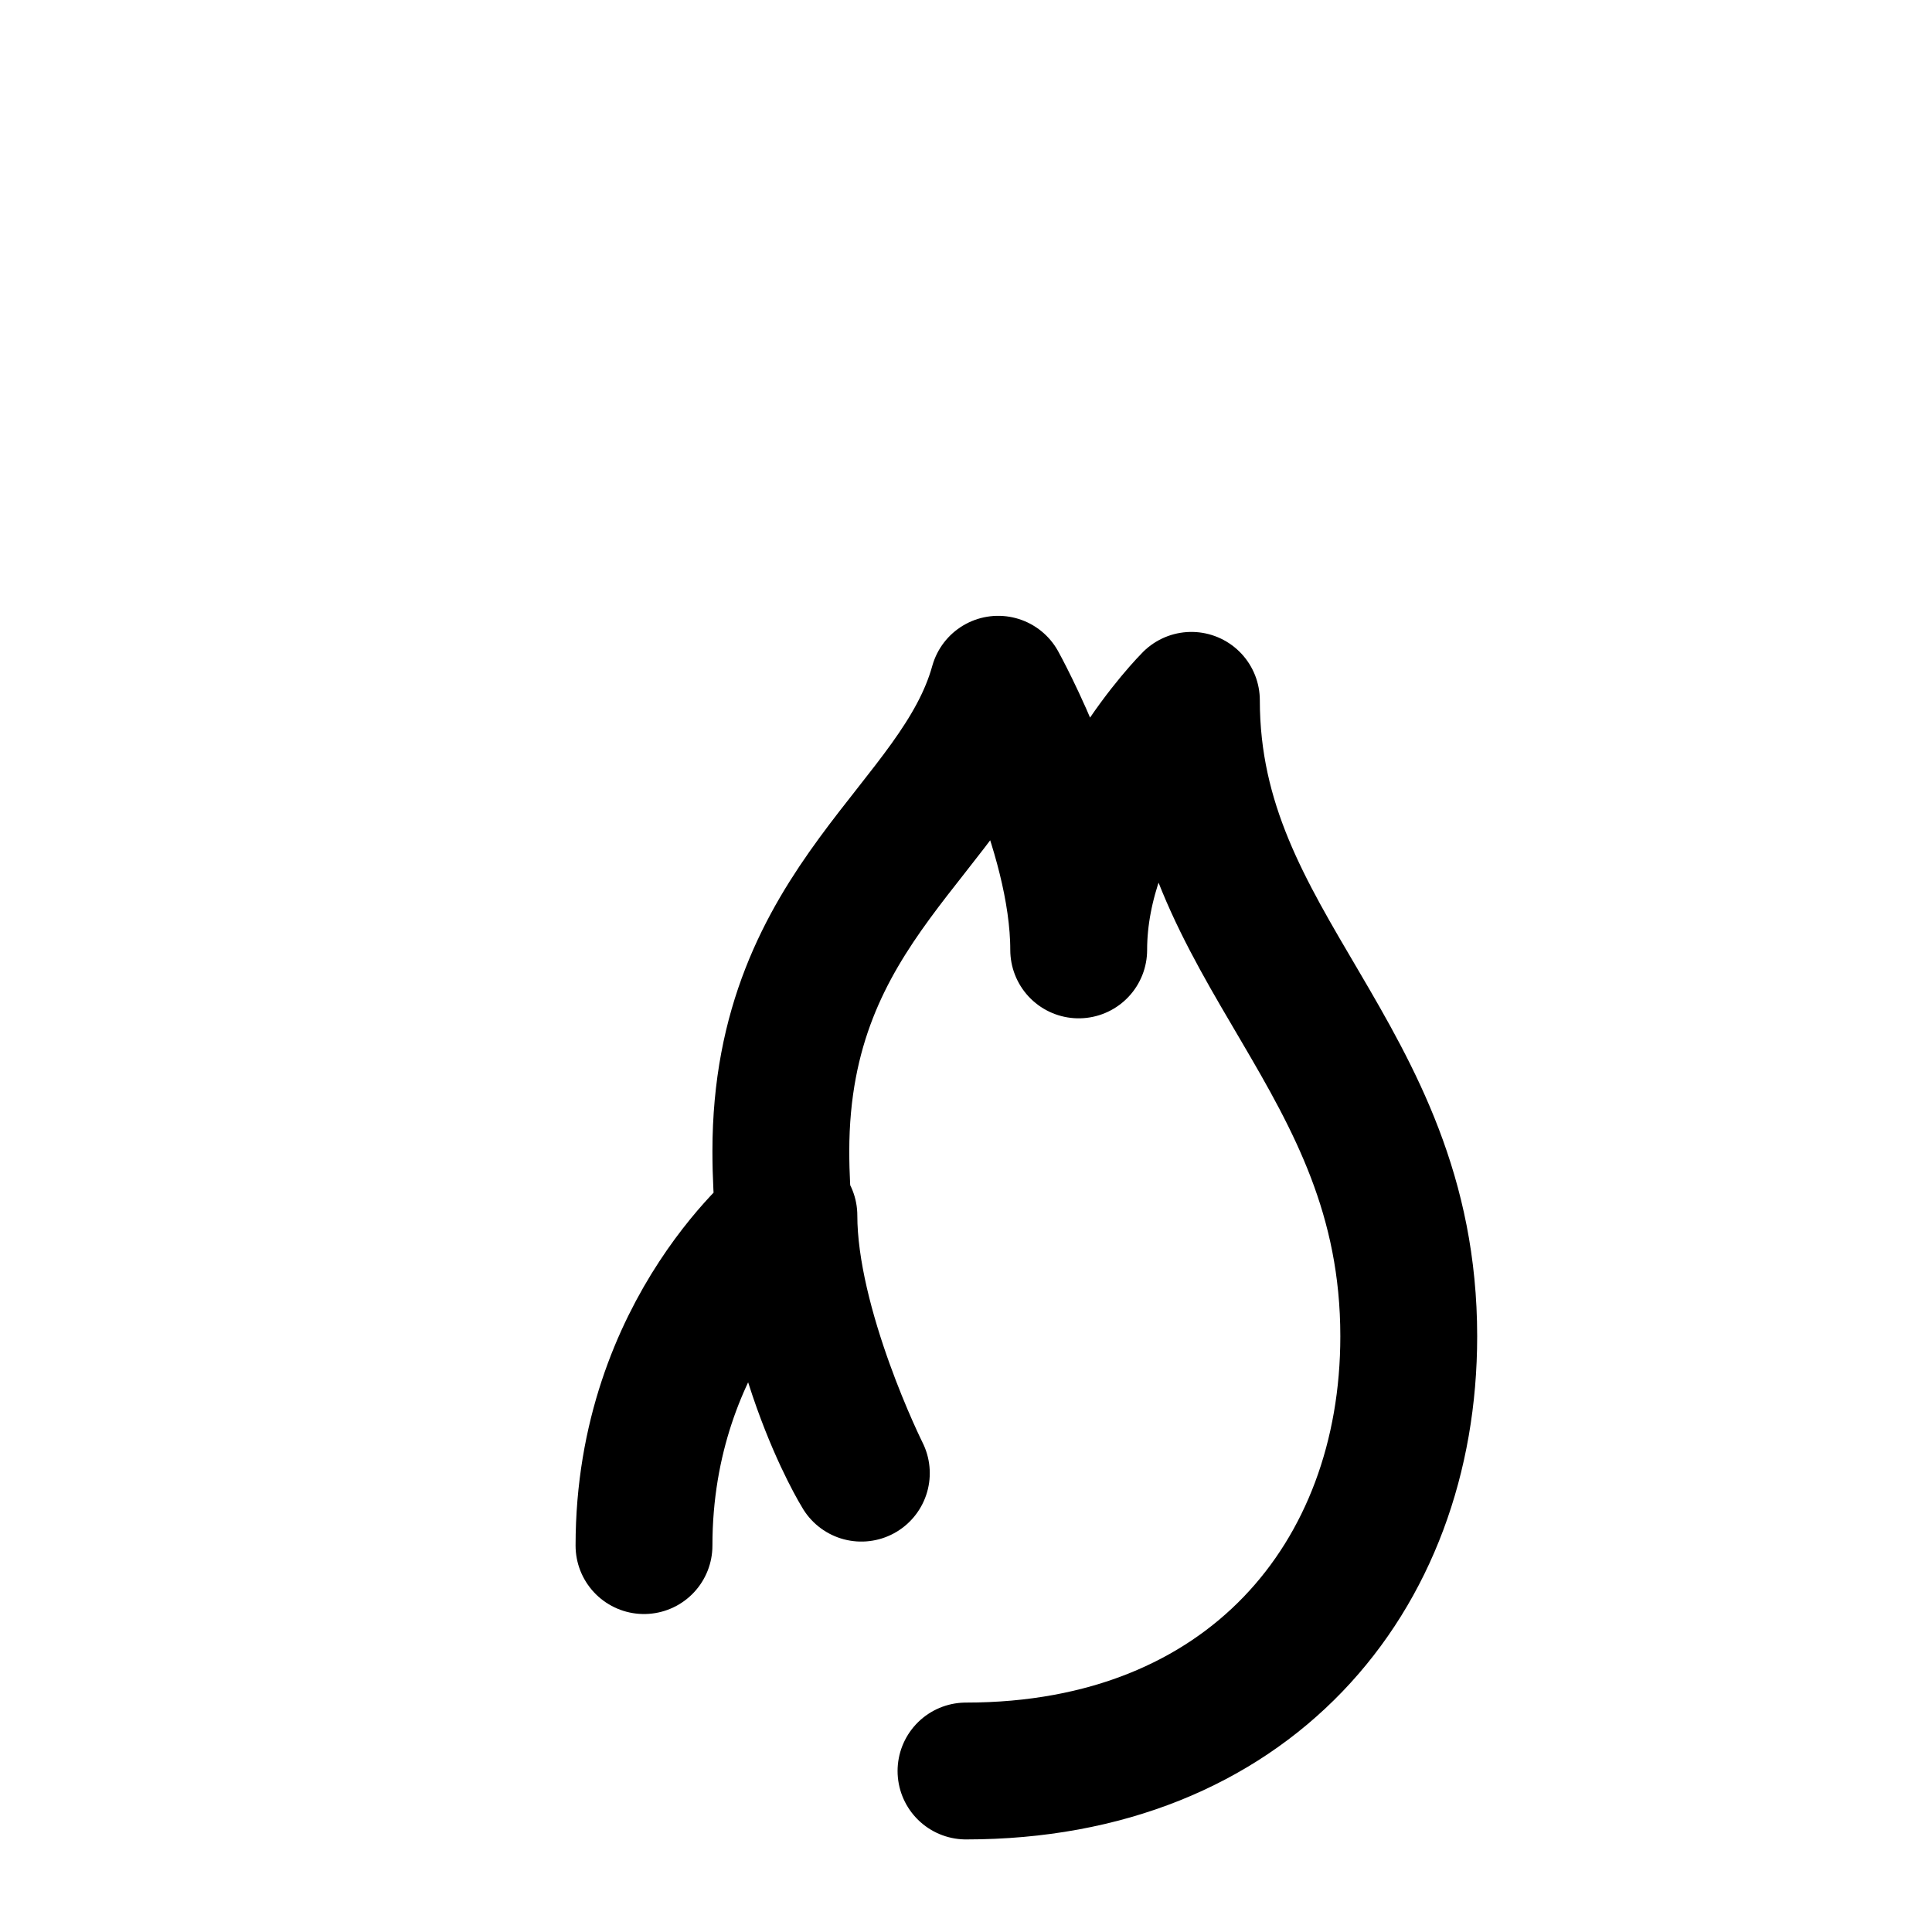
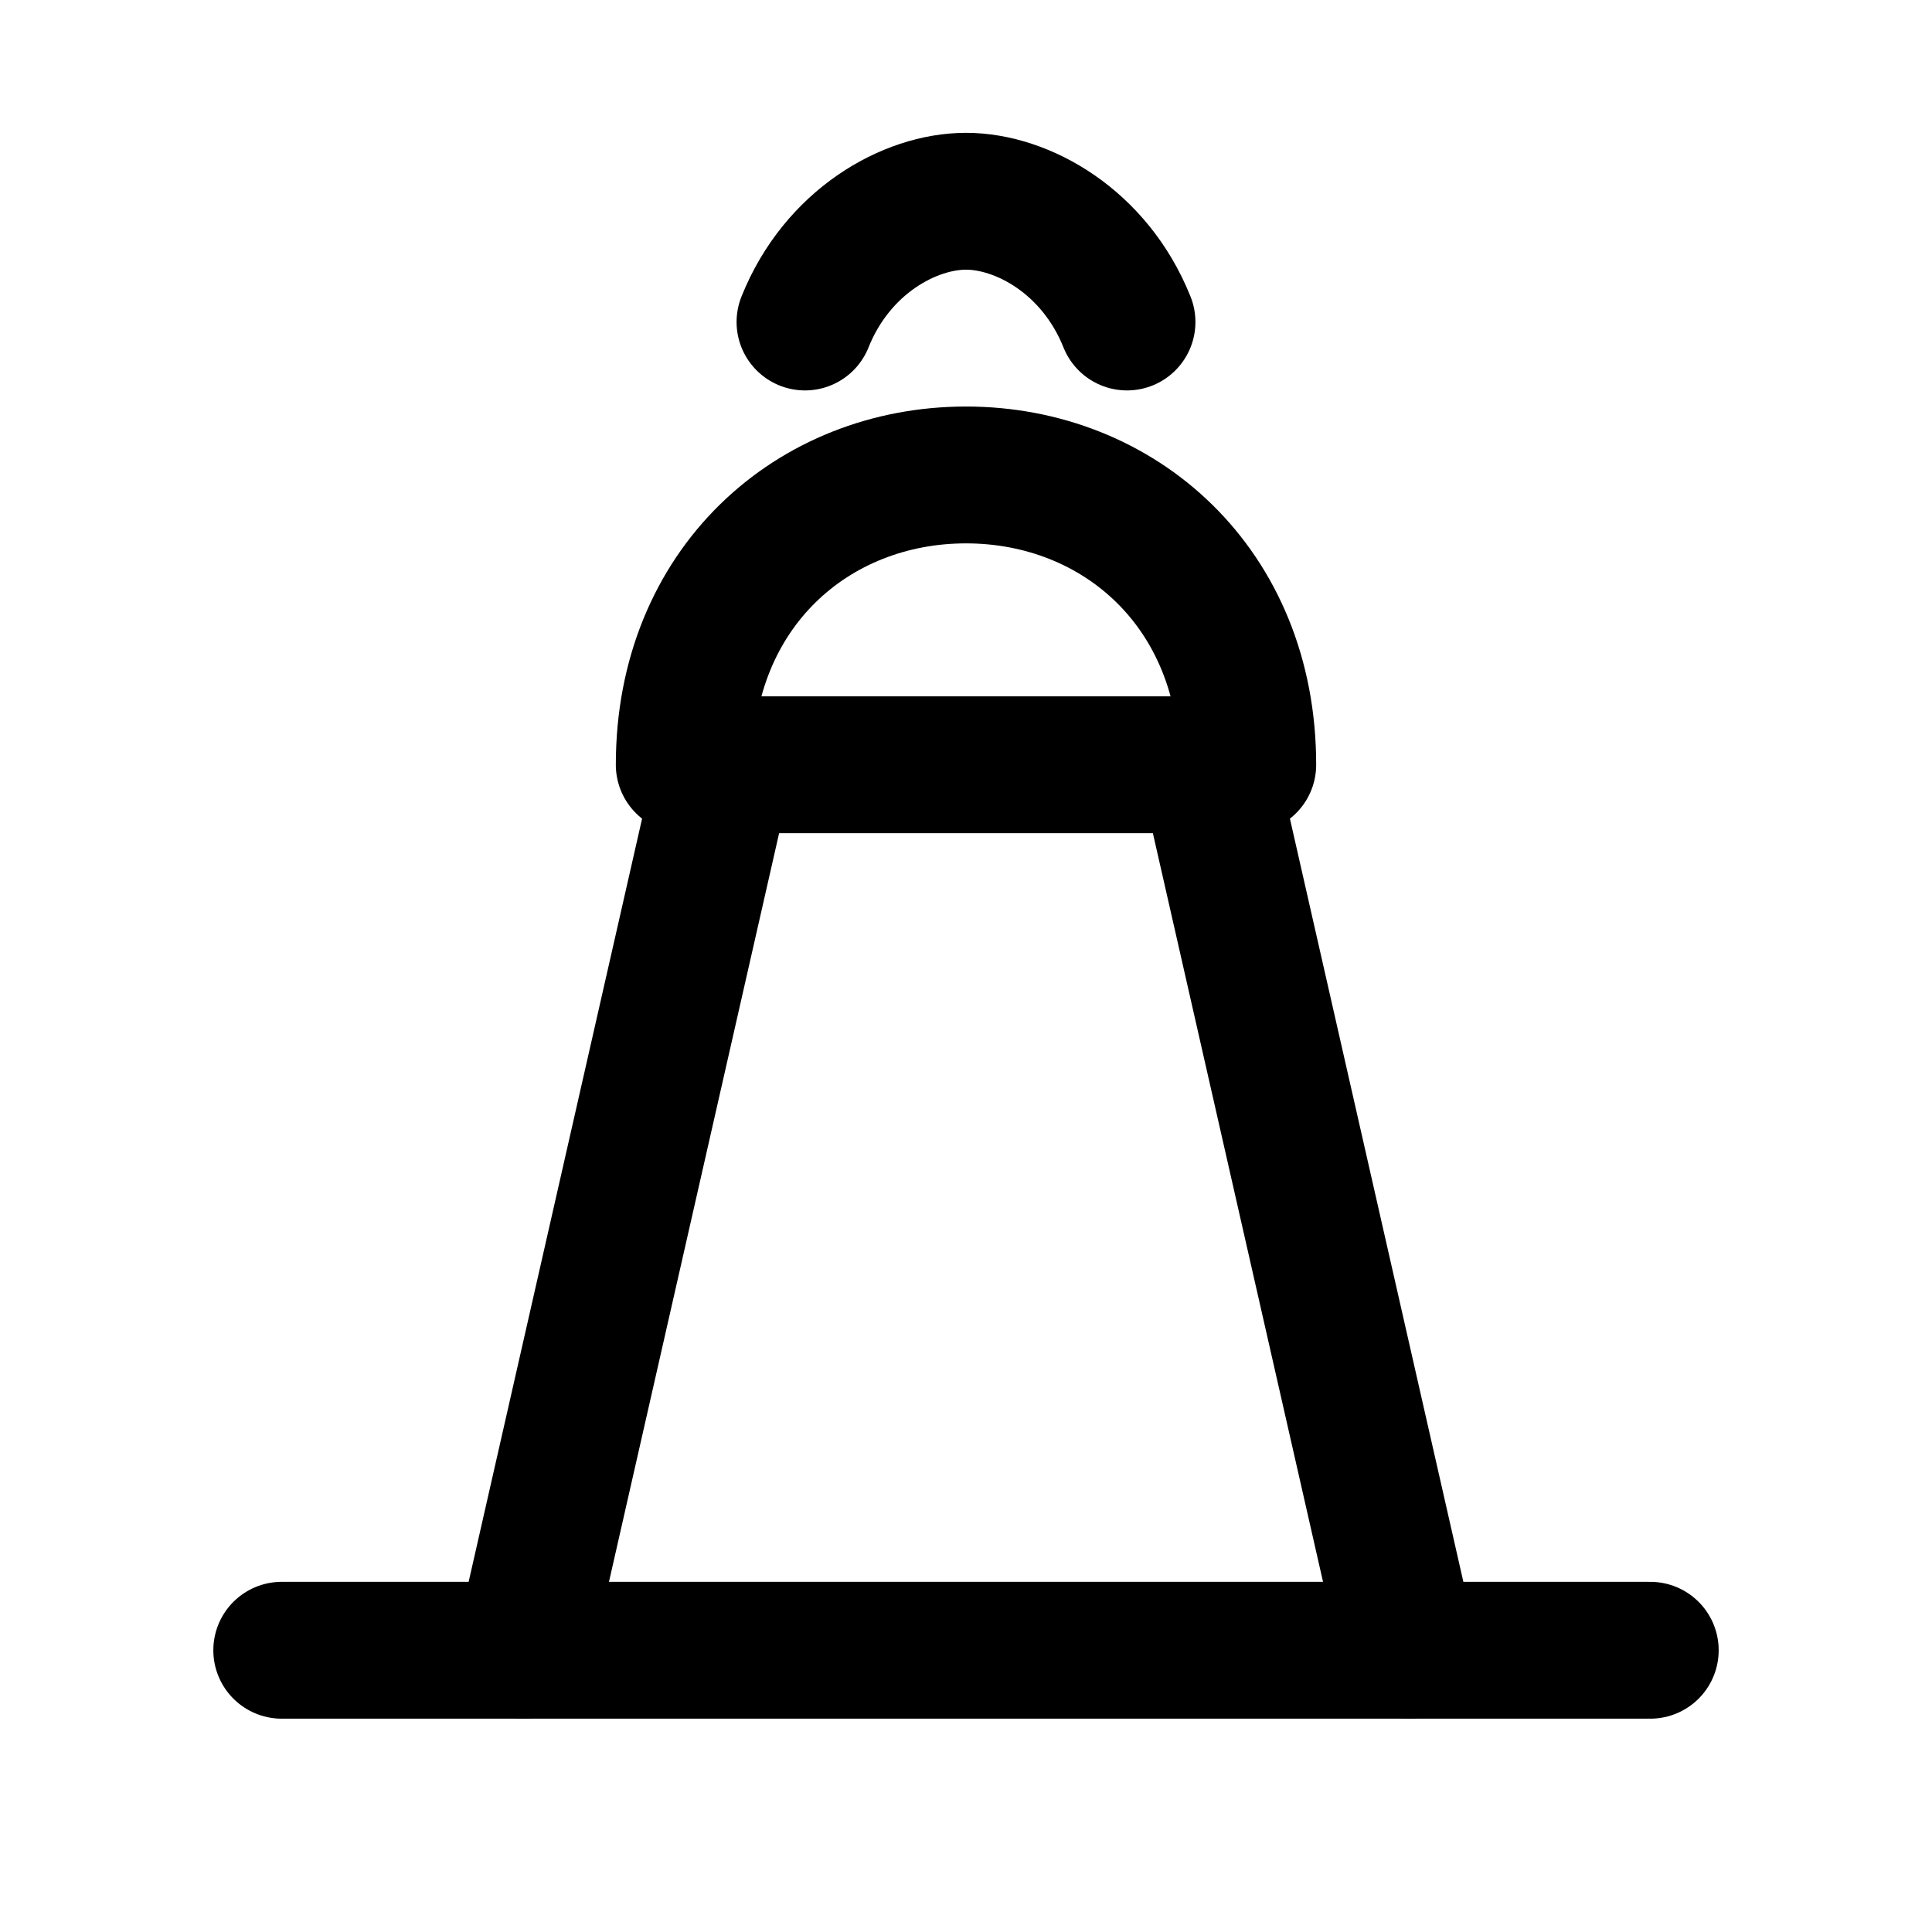
- <svg xmlns="http://www.w3.org/2000/svg" viewBox="0 0 24 24" fill="none" stroke="currentColor" stroke-width="1.7" stroke-linecap="round" stroke-linejoin="round" role="img" aria-hidden="true">
-   <path d="M12 22c3.5 0 5.5-2.4 5.5-5.4 0-3.5-2.7-4.8-2.7-7.9 0 0-1.4 1.4-1.4 3.1 0-1.5-1-3.3-1-3.3-.5 1.8-2.7 2.7-2.7 5.8 0 2.4 1 4 1 4s-.9-1.8-.9-3.2c0 0-1.8 1.4-1.8 4.1" />
+ <svg xmlns="http://www.w3.org/2000/svg" viewBox="0 0 24 24" fill="none" stroke="currentColor" stroke-width="1.7" stroke-linecap="round" stroke-linejoin="round" aria-hidden="true" focusable="false">
+   <path d="M3.5 20.5h17" />
+   <path d="M6.5 20.5 9 9.5h6l2.5 11" />
+   <path d="M8.5 9.5c0-2.2 1.6-3.6 3.5-3.6s3.5 1.4 3.5 3.6" />
+   <path d="M10 4c.4-1 1.3-1.5 2-1.5s1.6.5 2 1.5" />
</svg>
